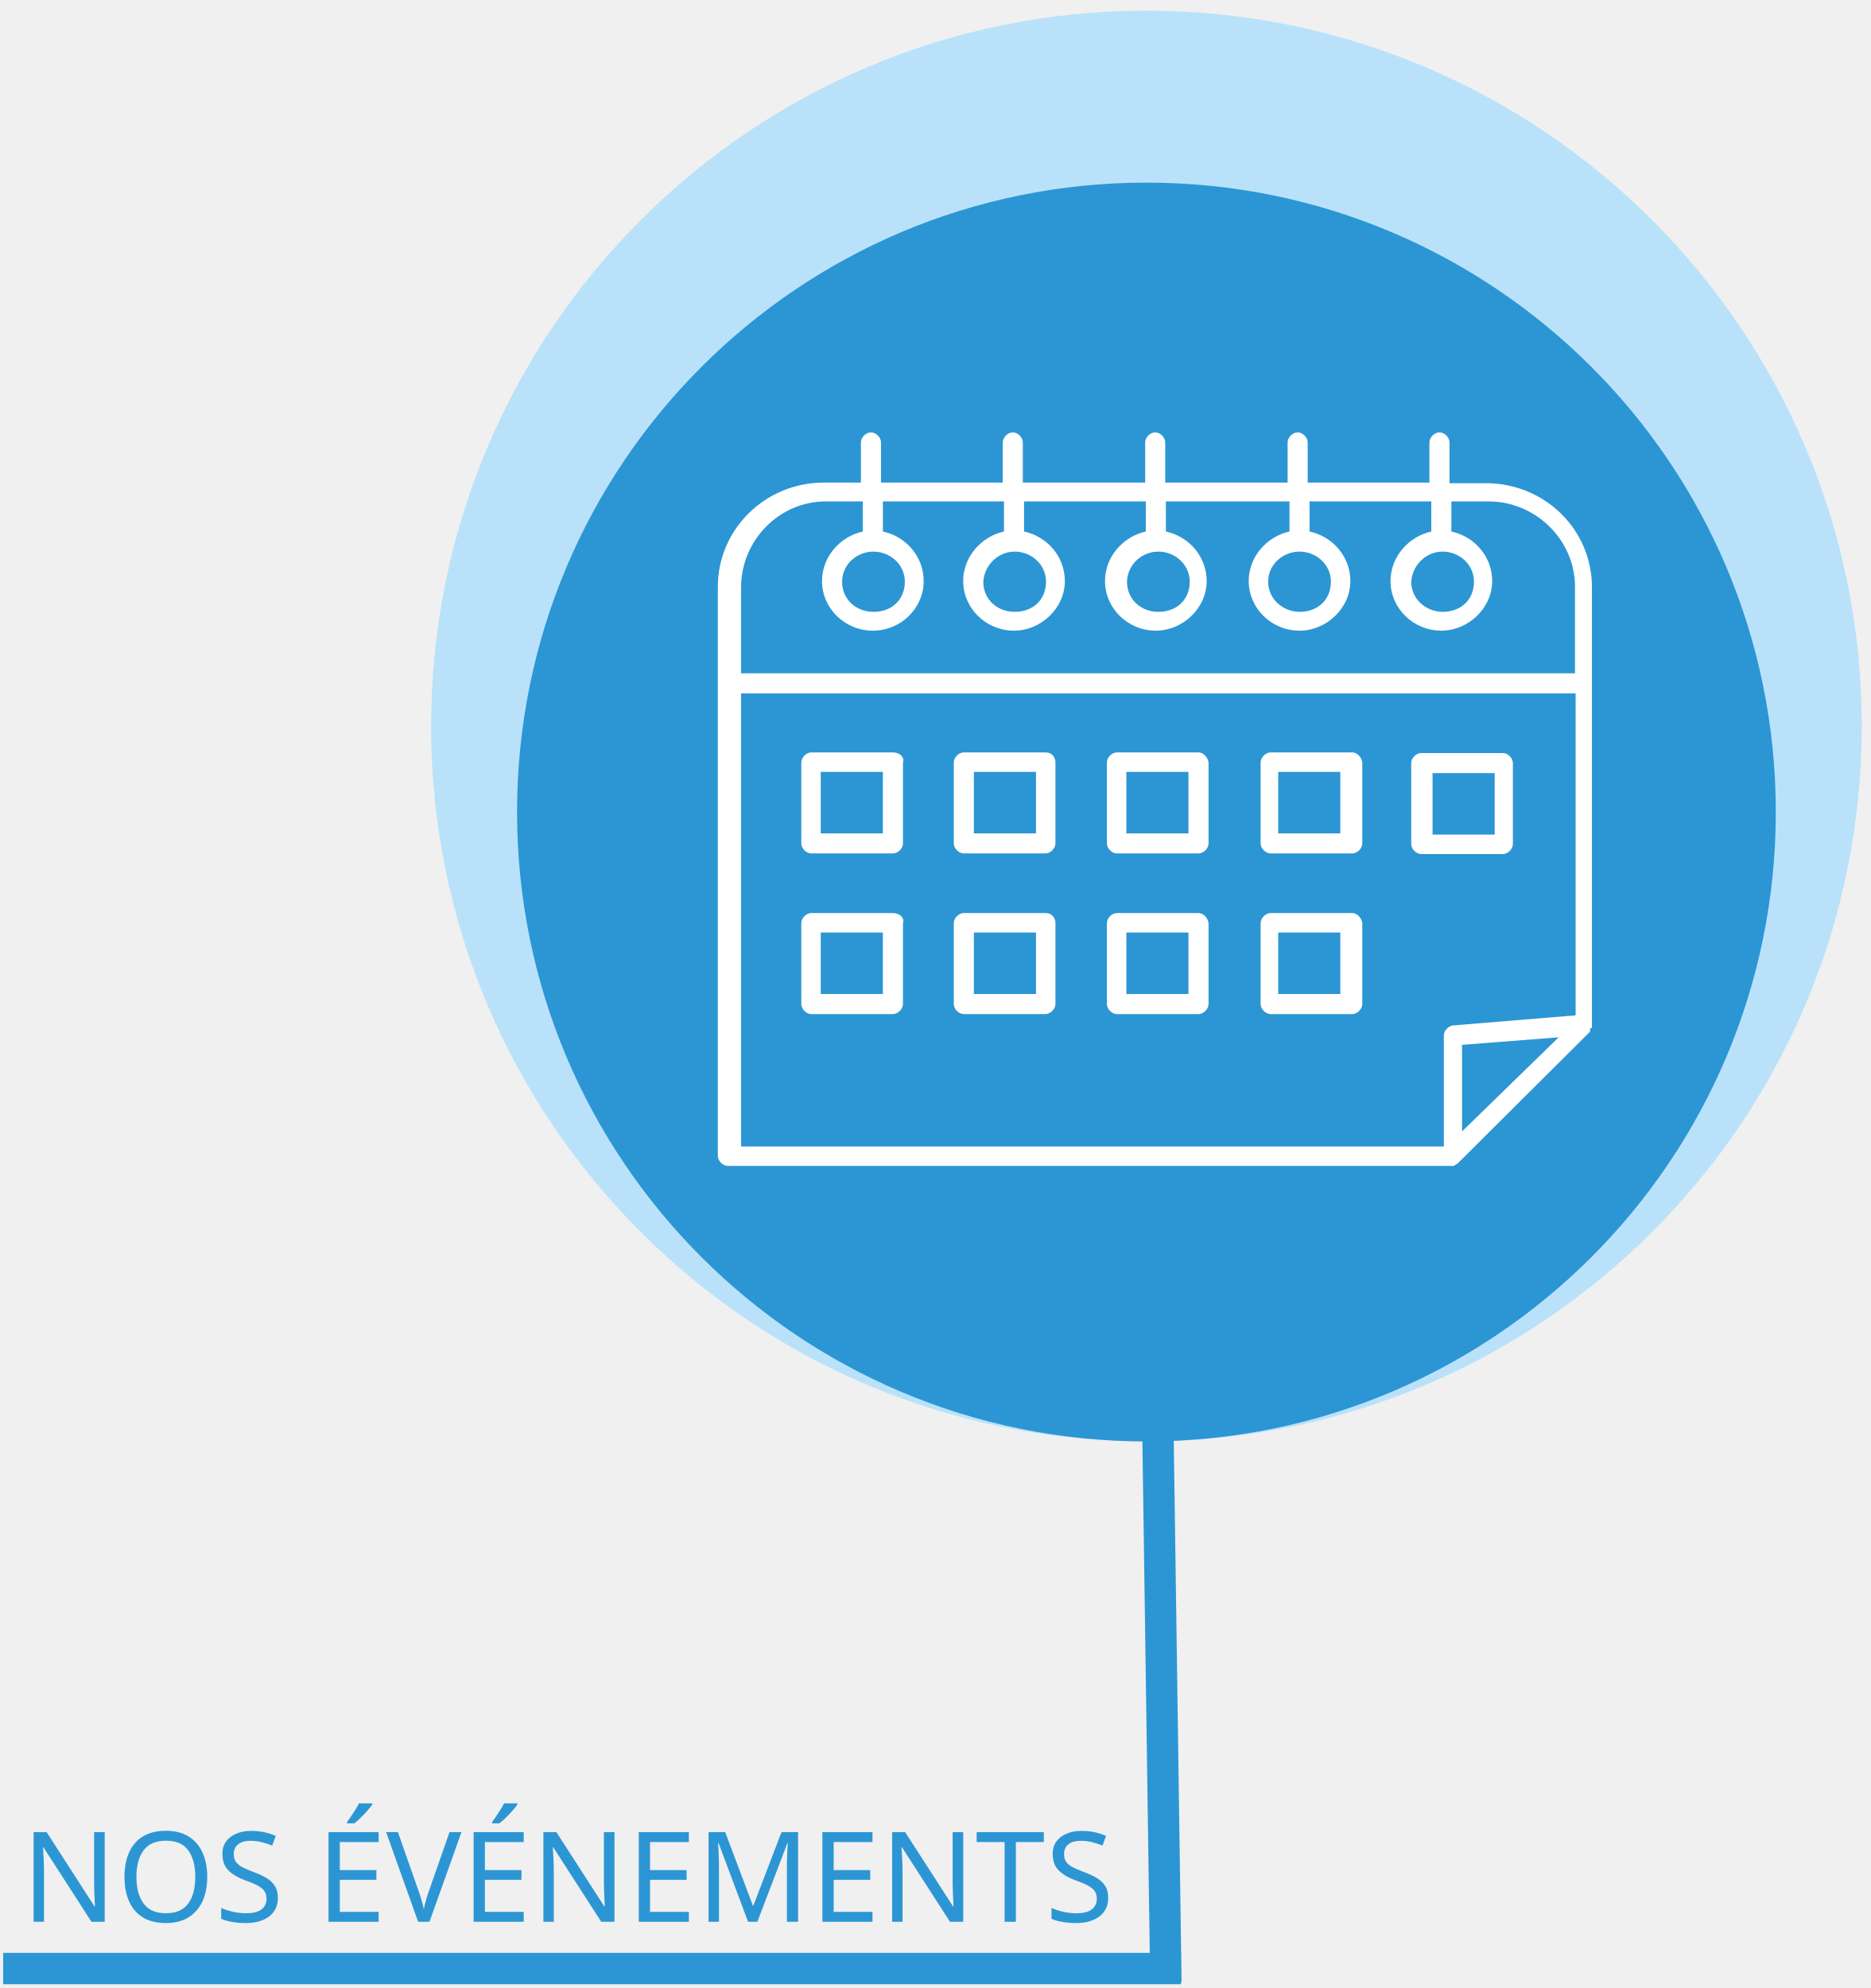
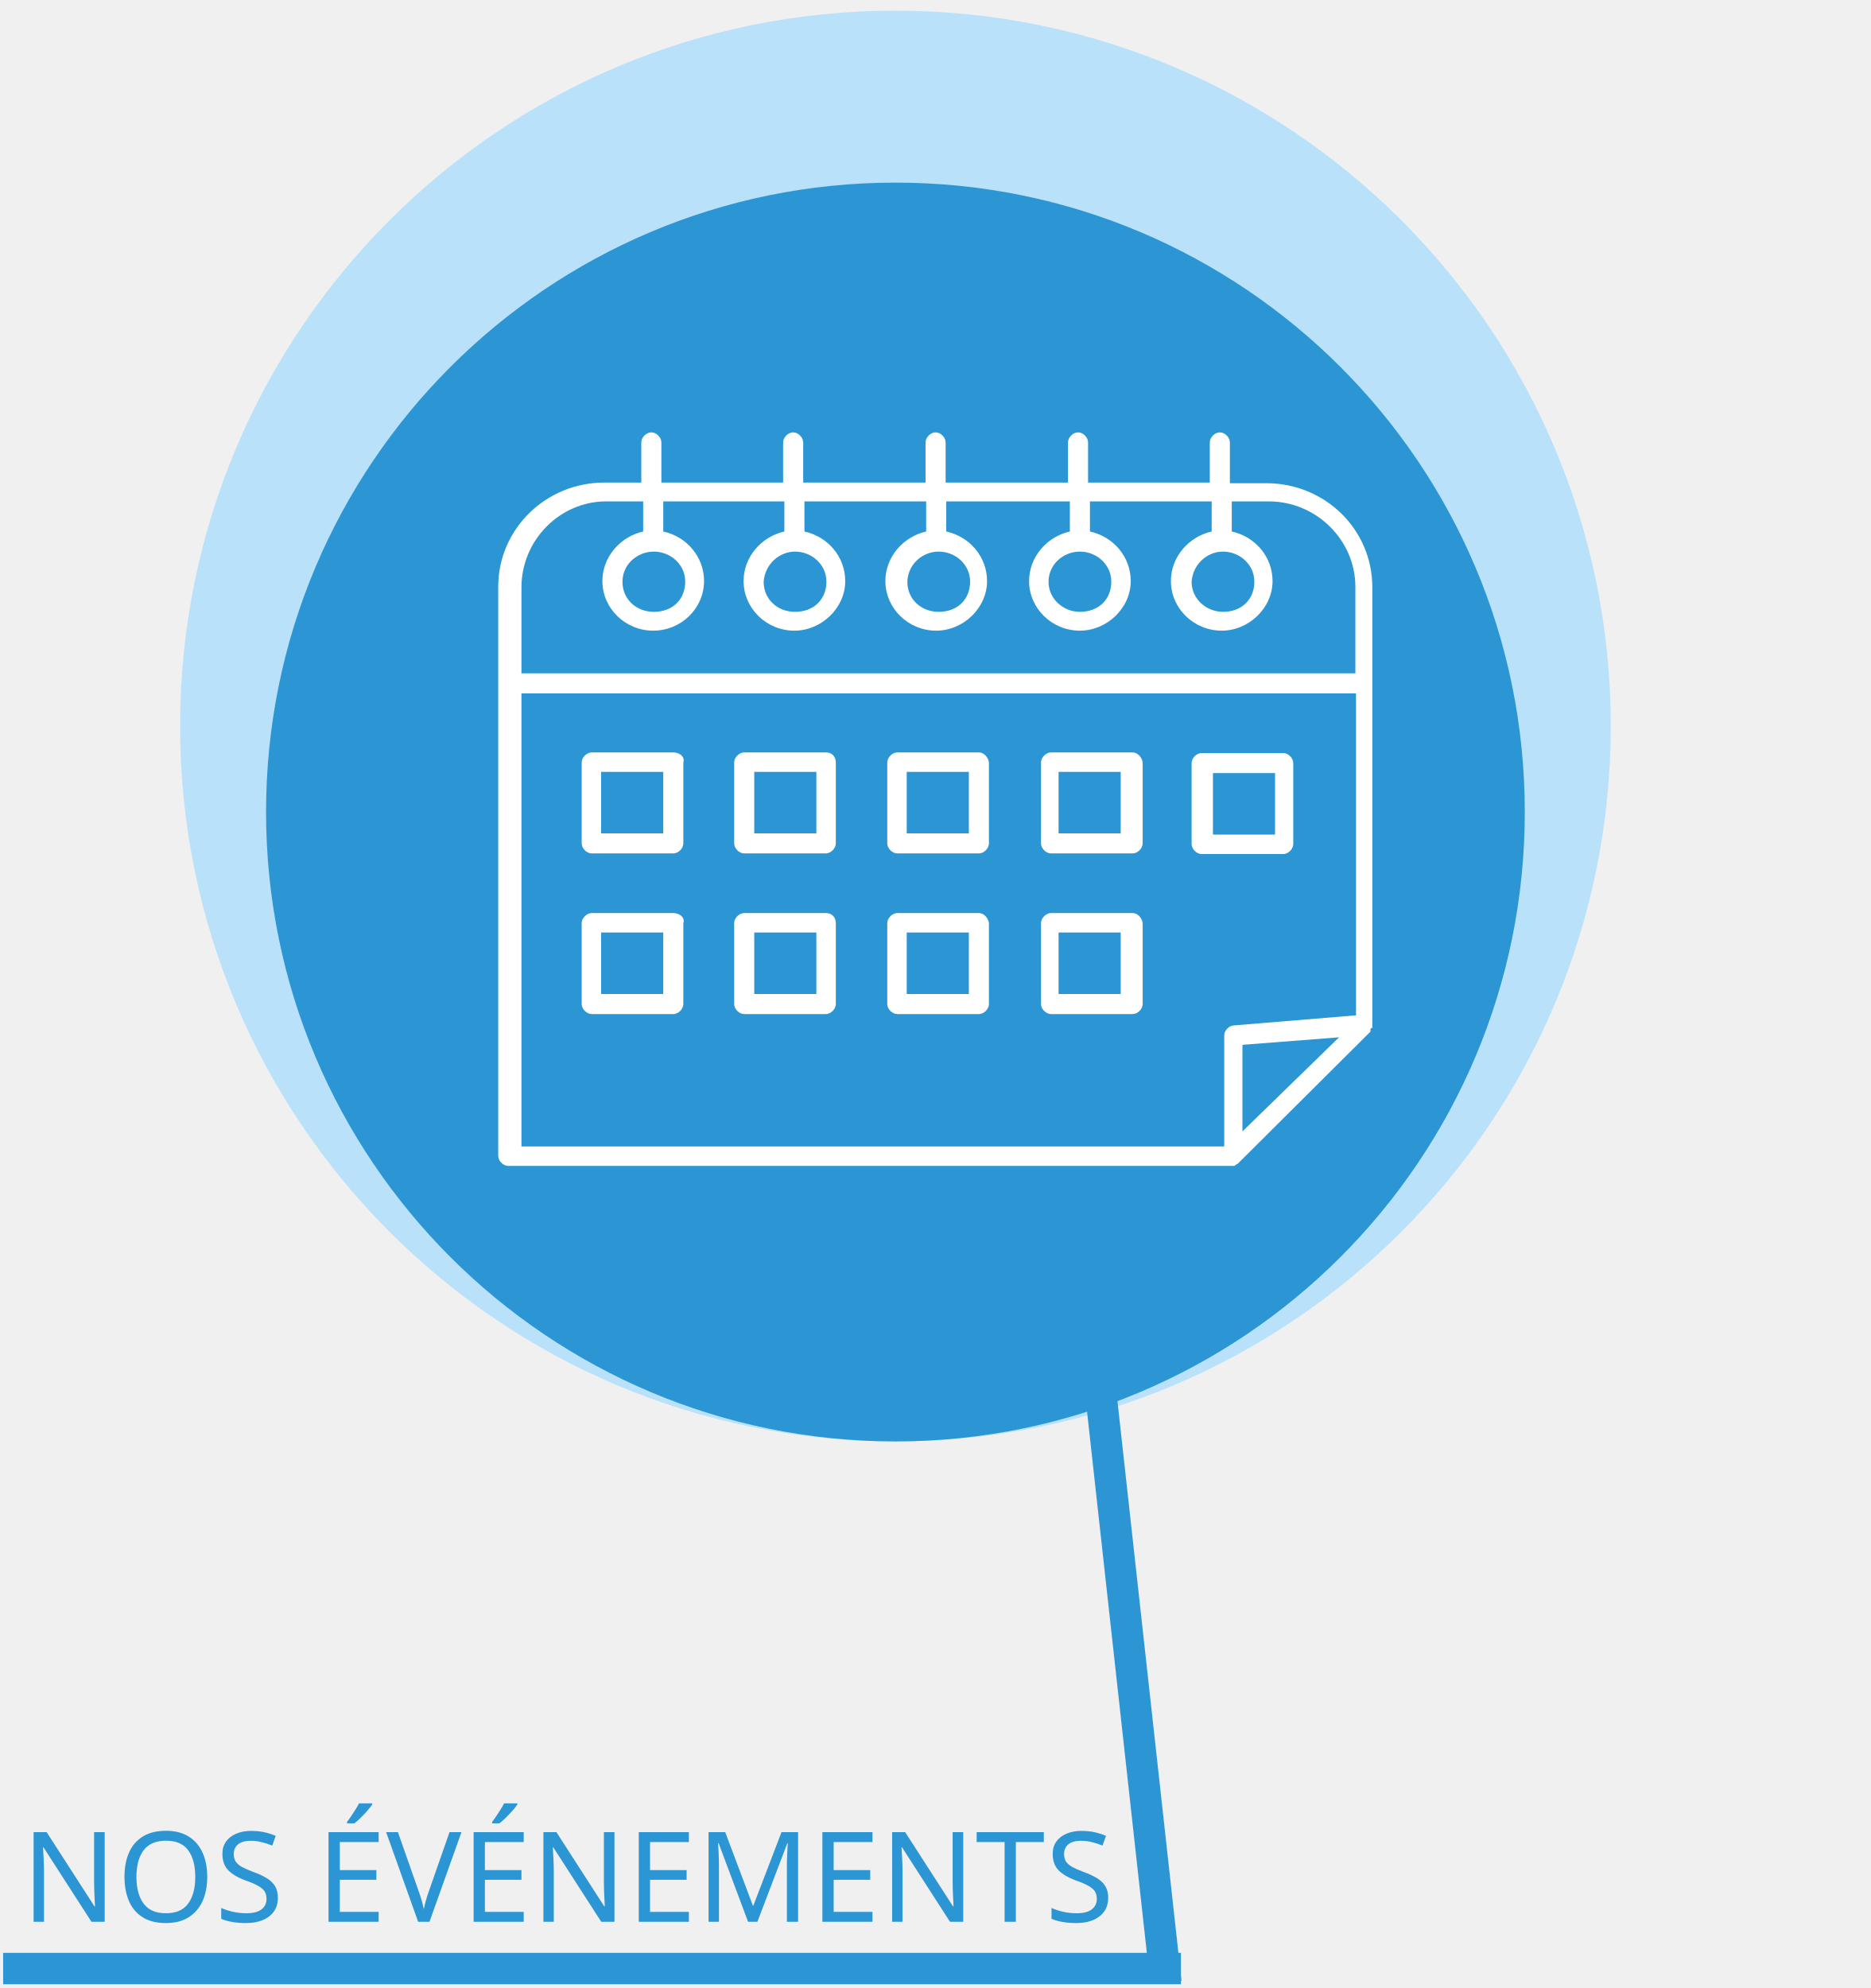
<svg xmlns="http://www.w3.org/2000/svg" version="1.1" id="Calque_1" x="0px" y="0px" viewBox="0 0 298.1 316.8" style="enable-background:new 0 0 298.1 316.8;" xml:space="preserve">
  <style type="text/css">
	.st0{fill:#B9E2FA;}
	.st1{fill:#2C96D4;}
	.st2{fill:none;stroke:#2C96D4;stroke-width:5;stroke-miterlimit:10;}
	.st3{fill:none;}
	.st4{font-family:'Poppins-Medium';}
	.st5{font-size:20px;}
	.st6{fill:#FFFFFF;}
</style>
-   <circle class="st0" cx="182.7" cy="115.7" r="114" />
-   <circle class="st1" cx="182.7" cy="129.4" r="100.3" />
-   <line class="st2" x1="184.3" y1="211.8" x2="185.8" y2="315.9" />
+   <circle class="st0" cx="142.7" cy="115.7" r="114" />
+   <circle class="st1" cx="142.7" cy="129.4" r="100.3" />
+   <line class="st2" x1="174.3" y1="211.8" x2="185.8" y2="315.9" />
  <line class="st2" x1="0.5" y1="313.7" x2="188.2" y2="313.7" />
  <rect x="10" y="287.2" class="st3" width="173.1" height="14.9" />
  <rect x="3.4" y="291.4" class="st3" width="173.6" height="14.9" />
  <text transform="matrix(1 0 0 1 3.419 306.2477)" class="st1 st4 st5">NOS ÉVÉNEMENTS</text>
-   <g>
+   <g transform="translate(-35, 0)">
    <g>
      <g>
        <path class="st6" d="M232.2,185.5c0.3-0.3-1.1,1.1,21.2-21.1l0,0c0,0,0,0,0-0.3c0,0,0-0.3,0.3-0.3v-0.3v-0.3l0,0V93.6     c0-9.3-7.6-16.6-16.9-16.6H231v-6.5c0-0.8-0.8-1.6-1.6-1.6c-0.8,0-1.6,0.8-1.6,1.6v6.4h-19.4v-6.4c0-0.8-0.8-1.6-1.6-1.6     s-1.6,0.8-1.6,1.6v6.4h-19.5v-6.4c0-0.8-0.8-1.6-1.6-1.6s-1.6,0.8-1.6,1.6v6.4h-19.5v-6.4c0-0.8-0.8-1.6-1.6-1.6     s-1.6,0.8-1.6,1.6v6.4h-19.4v-6.4c0-0.8-0.8-1.6-1.6-1.6s-1.6,0.8-1.6,1.6v6.4h-5.9c-9.3,0-16.9,7.4-16.9,16.6v90.7     c0,0.8,0.8,1.6,1.6,1.6c120.3,0,115.2,0,115.4,0h0.3C232.1,185.5,232.1,185.5,232.2,185.5z M233,180.3v-13.8l15.4-1.2L233,180.3z      M131.6,79.9h5.9v4.8c-3.6,0.8-6.5,4-6.5,7.9c0,4.3,3.6,7.9,8.1,7.9s8.1-3.6,8.1-7.9c0-3.9-2.8-7.1-6.5-7.9v-4.8H160v4.8     c-3.6,0.8-6.5,4-6.5,7.9c0,4.3,3.6,7.9,8.1,7.9c4.3,0,8.1-3.6,8.1-7.9c0-3.9-2.8-7.1-6.5-7.9v-4.8h19.4v4.8     c-3.6,0.8-6.5,4-6.5,7.9c0,4.3,3.6,7.9,8.1,7.9c4.3,0,8.1-3.6,8.1-7.9c0-3.9-2.8-7.1-6.5-7.9v-4.8h19.7v4.8     c-3.6,0.8-6.5,4-6.5,7.9c0,4.3,3.6,7.9,8.1,7.9c4.3,0,8.1-3.6,8.1-7.9c0-3.9-2.8-7.1-6.5-7.9v-4.8h19.4v4.8     c-3.6,0.8-6.5,4-6.5,7.9c0,4.3,3.6,7.9,8.1,7.9c4.3,0,8.1-3.6,8.1-7.9c0-3.9-2.8-7.1-6.5-7.9v-4.8h5.9c7.6,0,13.8,6.2,13.8,13.6     v13.8H118.1V93.6C118.1,86.1,124.2,79.9,131.6,79.9z M139.2,87.9c2.6,0,5,2,5,4.8c0,2.8-2,4.8-5,4.8c-2.8,0-5-2-5-4.8     C134.2,89.9,136.6,87.9,139.2,87.9z M161.7,87.9c2.6,0,5,2,5,4.8c0,2.8-2,4.8-5,4.8c-2.8,0-5-2-5-4.8     C156.9,89.9,159.2,87.9,161.7,87.9z M184.6,87.9c2.6,0,5,2,5,4.8c0,2.8-2,4.8-5,4.8c-2.8,0-5-2-5-4.8     C179.7,89.9,182,87.9,184.6,87.9z M207.1,87.9c2.6,0,5,2,5,4.8c0,2.8-2,4.8-5,4.8c-2.6,0-5-2-5-4.8     C202.1,89.9,204.5,87.9,207.1,87.9z M229.9,87.9c2.6,0,5,2,5,4.8c0,2.8-2,4.8-5,4.8c-2.6,0-5-2-5-4.8     C225.1,89.9,227.4,87.9,229.9,87.9z M118.1,110.5h133v51.3l-19.4,1.6c-0.8,0-1.6,0.8-1.6,1.6v17.7H118.1V110.5z" />
        <path class="st6" d="M142.3,119.9h-13c-0.8,0-1.6,0.8-1.6,1.6v12.9c0,0.8,0.8,1.6,1.6,1.6h13c0.8,0,1.6-0.8,1.6-1.6v-12.9     C144.2,120.7,143.4,119.9,142.3,119.9z M140.7,132.8h-9.9v-9.8h9.9V132.8z" />
        <path class="st6" d="M166.6,119.9h-13c-0.8,0-1.6,0.8-1.6,1.6v12.9c0,0.8,0.8,1.6,1.6,1.6h13c0.8,0,1.6-0.8,1.6-1.6v-12.9     C168.2,120.7,167.7,119.9,166.6,119.9z M165.1,132.8h-9.9v-9.8h9.9V132.8z" />
        <path class="st6" d="M191,119.9h-13c-0.8,0-1.6,0.8-1.6,1.6v12.9c0,0.8,0.8,1.6,1.6,1.6h13c0.8,0,1.6-0.8,1.6-1.6v-12.9     C192.5,120.7,191.8,119.9,191,119.9z M189.4,132.8h-9.9v-9.8h9.9V132.8z" />
        <path class="st6" d="M215.5,119.9h-13c-0.8,0-1.6,0.8-1.6,1.6v12.9c0,0.8,0.8,1.6,1.6,1.6h13c0.8,0,1.6-0.8,1.6-1.6v-12.9     C217,120.7,216.3,119.9,215.5,119.9z M213.6,132.8h-9.9v-9.8h9.9V132.8z" />
        <path class="st6" d="M239.5,136.1c0.8,0,1.6-0.8,1.6-1.6v-12.9c0-0.8-0.8-1.6-1.6-1.6h-13c-0.8,0-1.6,0.8-1.6,1.6v12.9     c0,0.8,0.8,1.6,1.6,1.6H239.5z M228.3,123.2h9.9v9.8h-9.9V123.2z" />
        <path class="st6" d="M142.3,145.5h-13c-0.8,0-1.6,0.8-1.6,1.6V160c0,0.8,0.8,1.6,1.6,1.6h13c0.8,0,1.6-0.8,1.6-1.6v-12.9     C144.2,146.3,143.4,145.5,142.3,145.5z M140.7,158.4h-9.9v-9.8h9.9V158.4z" />
        <path class="st6" d="M166.6,145.5h-13c-0.8,0-1.6,0.8-1.6,1.6V160c0,0.8,0.8,1.6,1.6,1.6h13c0.8,0,1.6-0.8,1.6-1.6v-12.9     C168.2,146.3,167.7,145.5,166.6,145.5z M165.1,158.4h-9.9v-9.8h9.9V158.4z" />
        <path class="st6" d="M191,145.5h-13c-0.8,0-1.6,0.8-1.6,1.6V160c0,0.8,0.8,1.6,1.6,1.6h13c0.8,0,1.6-0.8,1.6-1.6v-12.9     C192.5,146.3,191.8,145.5,191,145.5z M189.4,158.4h-9.9v-9.8h9.9V158.4z" />
        <path class="st6" d="M215.5,145.5h-13c-0.8,0-1.6,0.8-1.6,1.6V160c0,0.8,0.8,1.6,1.6,1.6h13c0.8,0,1.6-0.8,1.6-1.6v-12.9     C217,146.3,216.3,145.5,215.5,145.5z M213.6,158.4h-9.9v-9.8h9.9V158.4z" />
      </g>
    </g>
  </g>
</svg>
